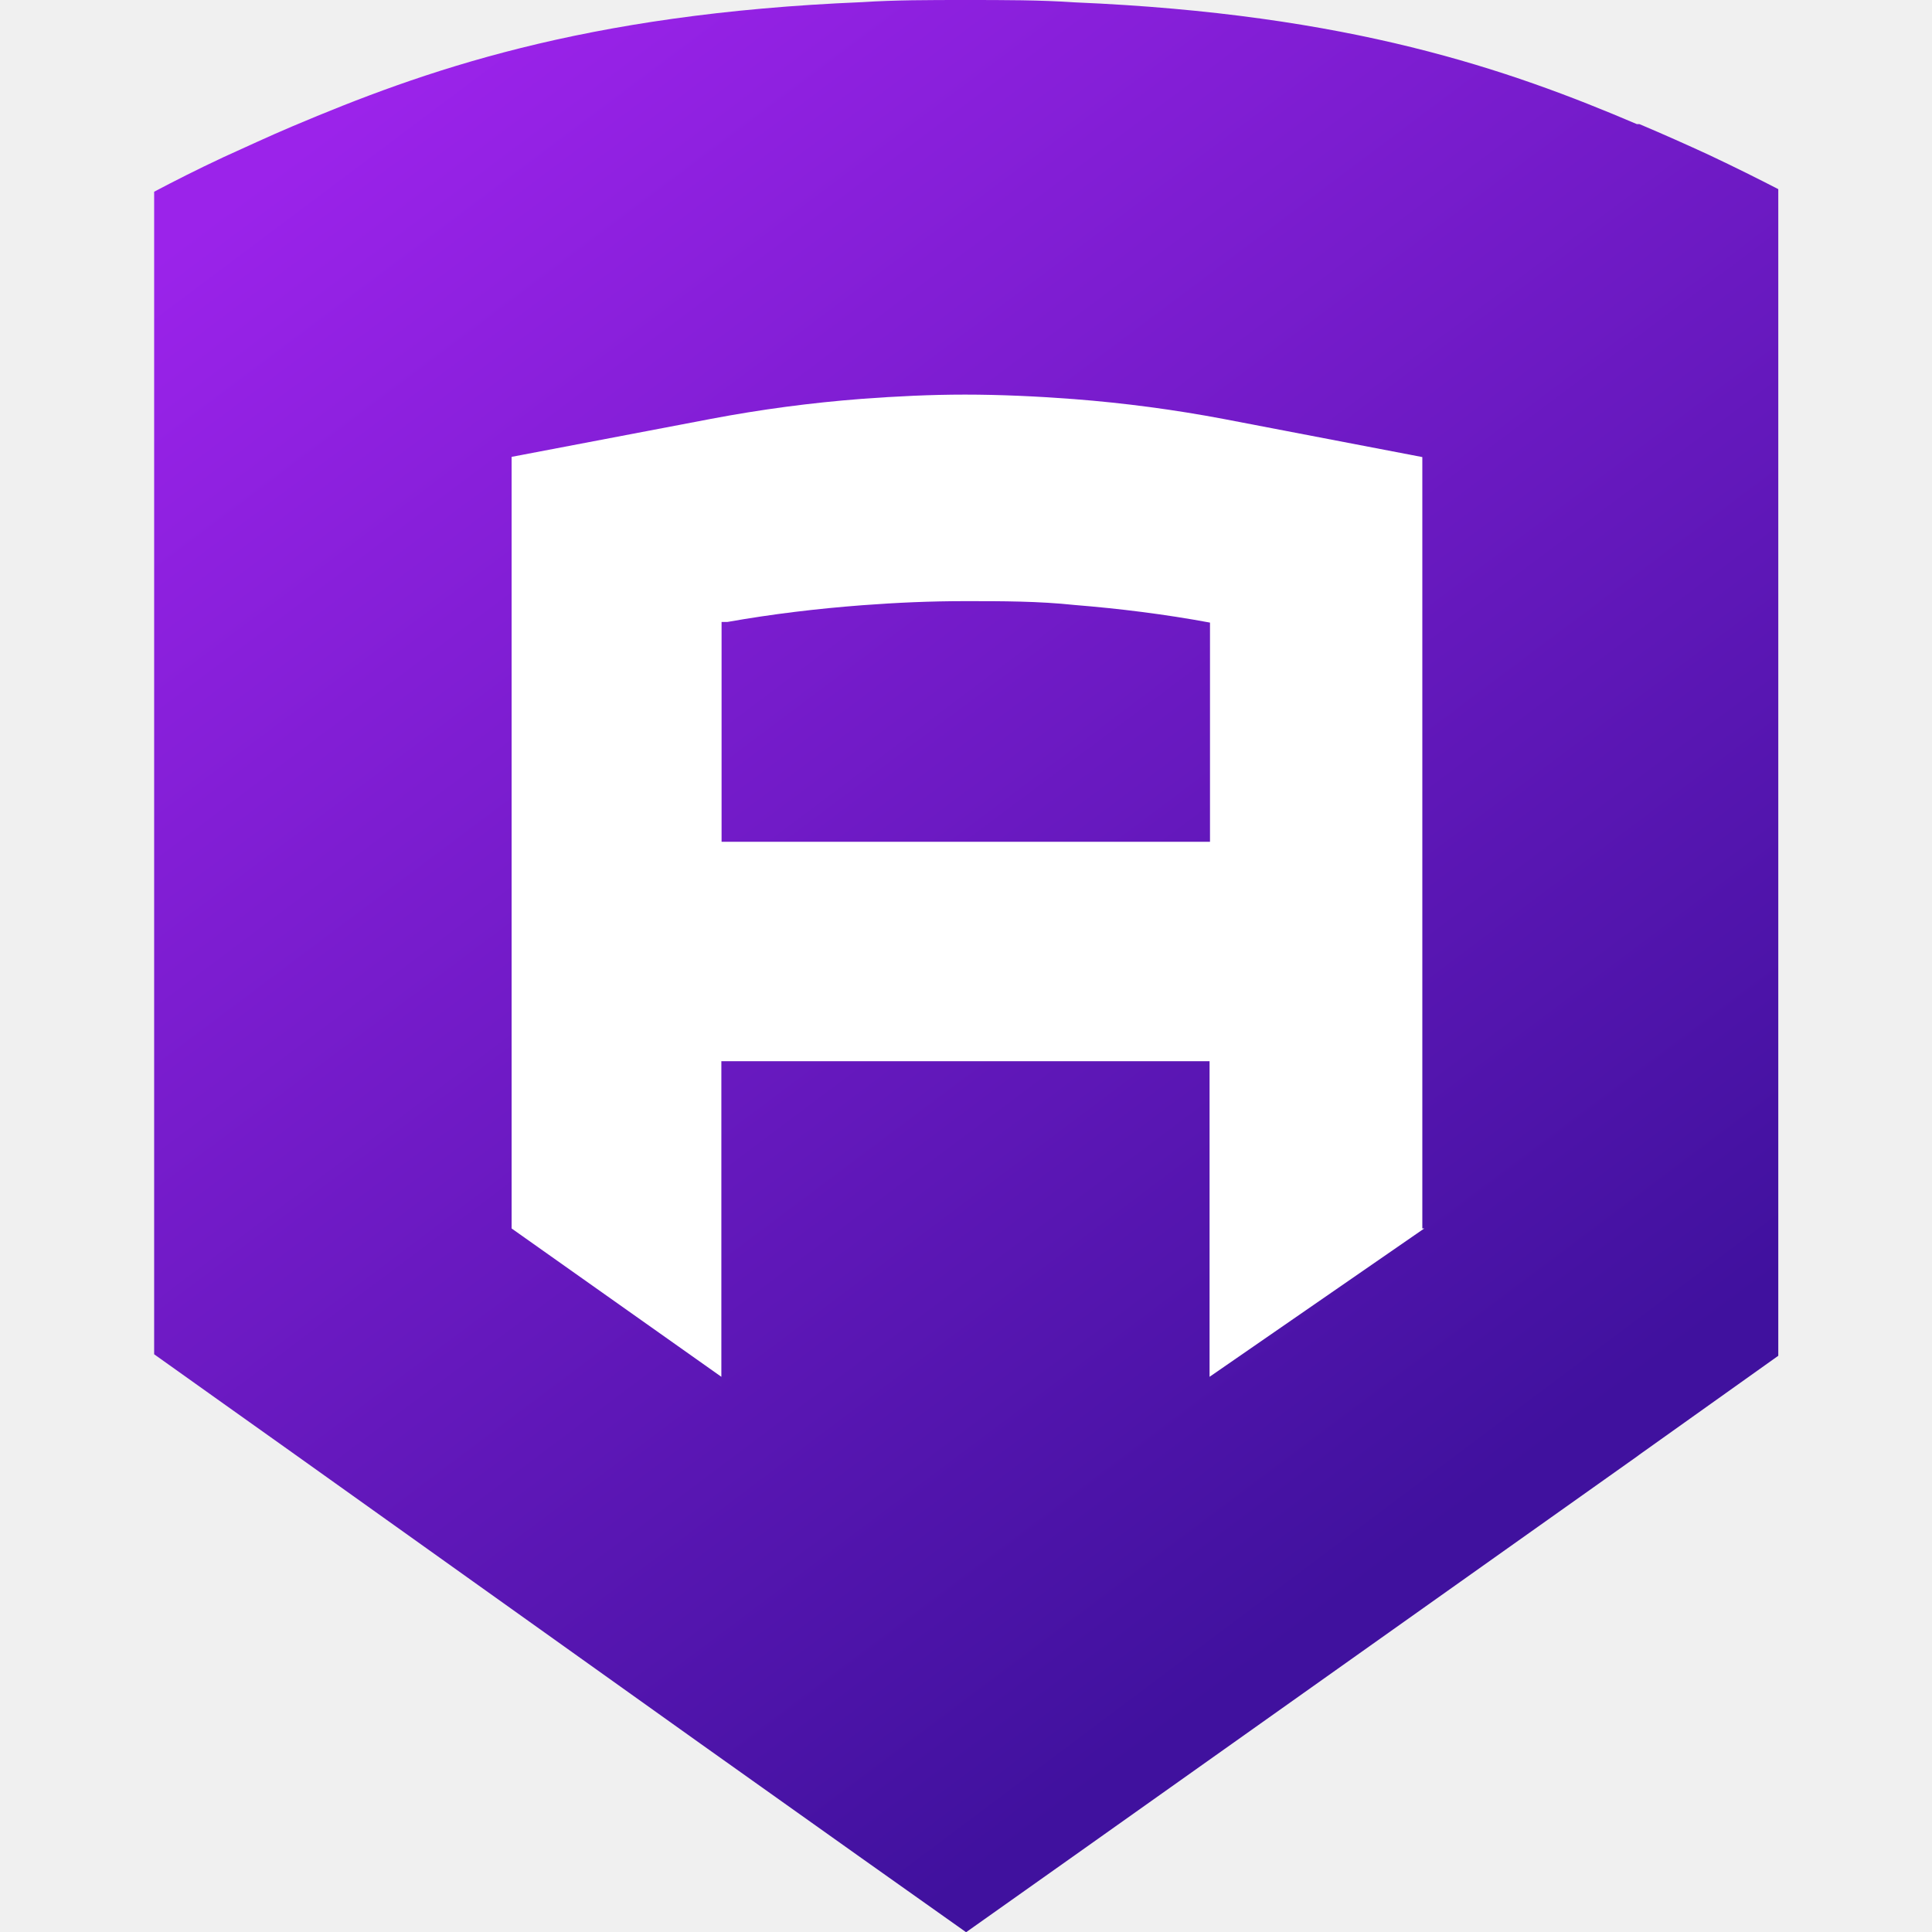
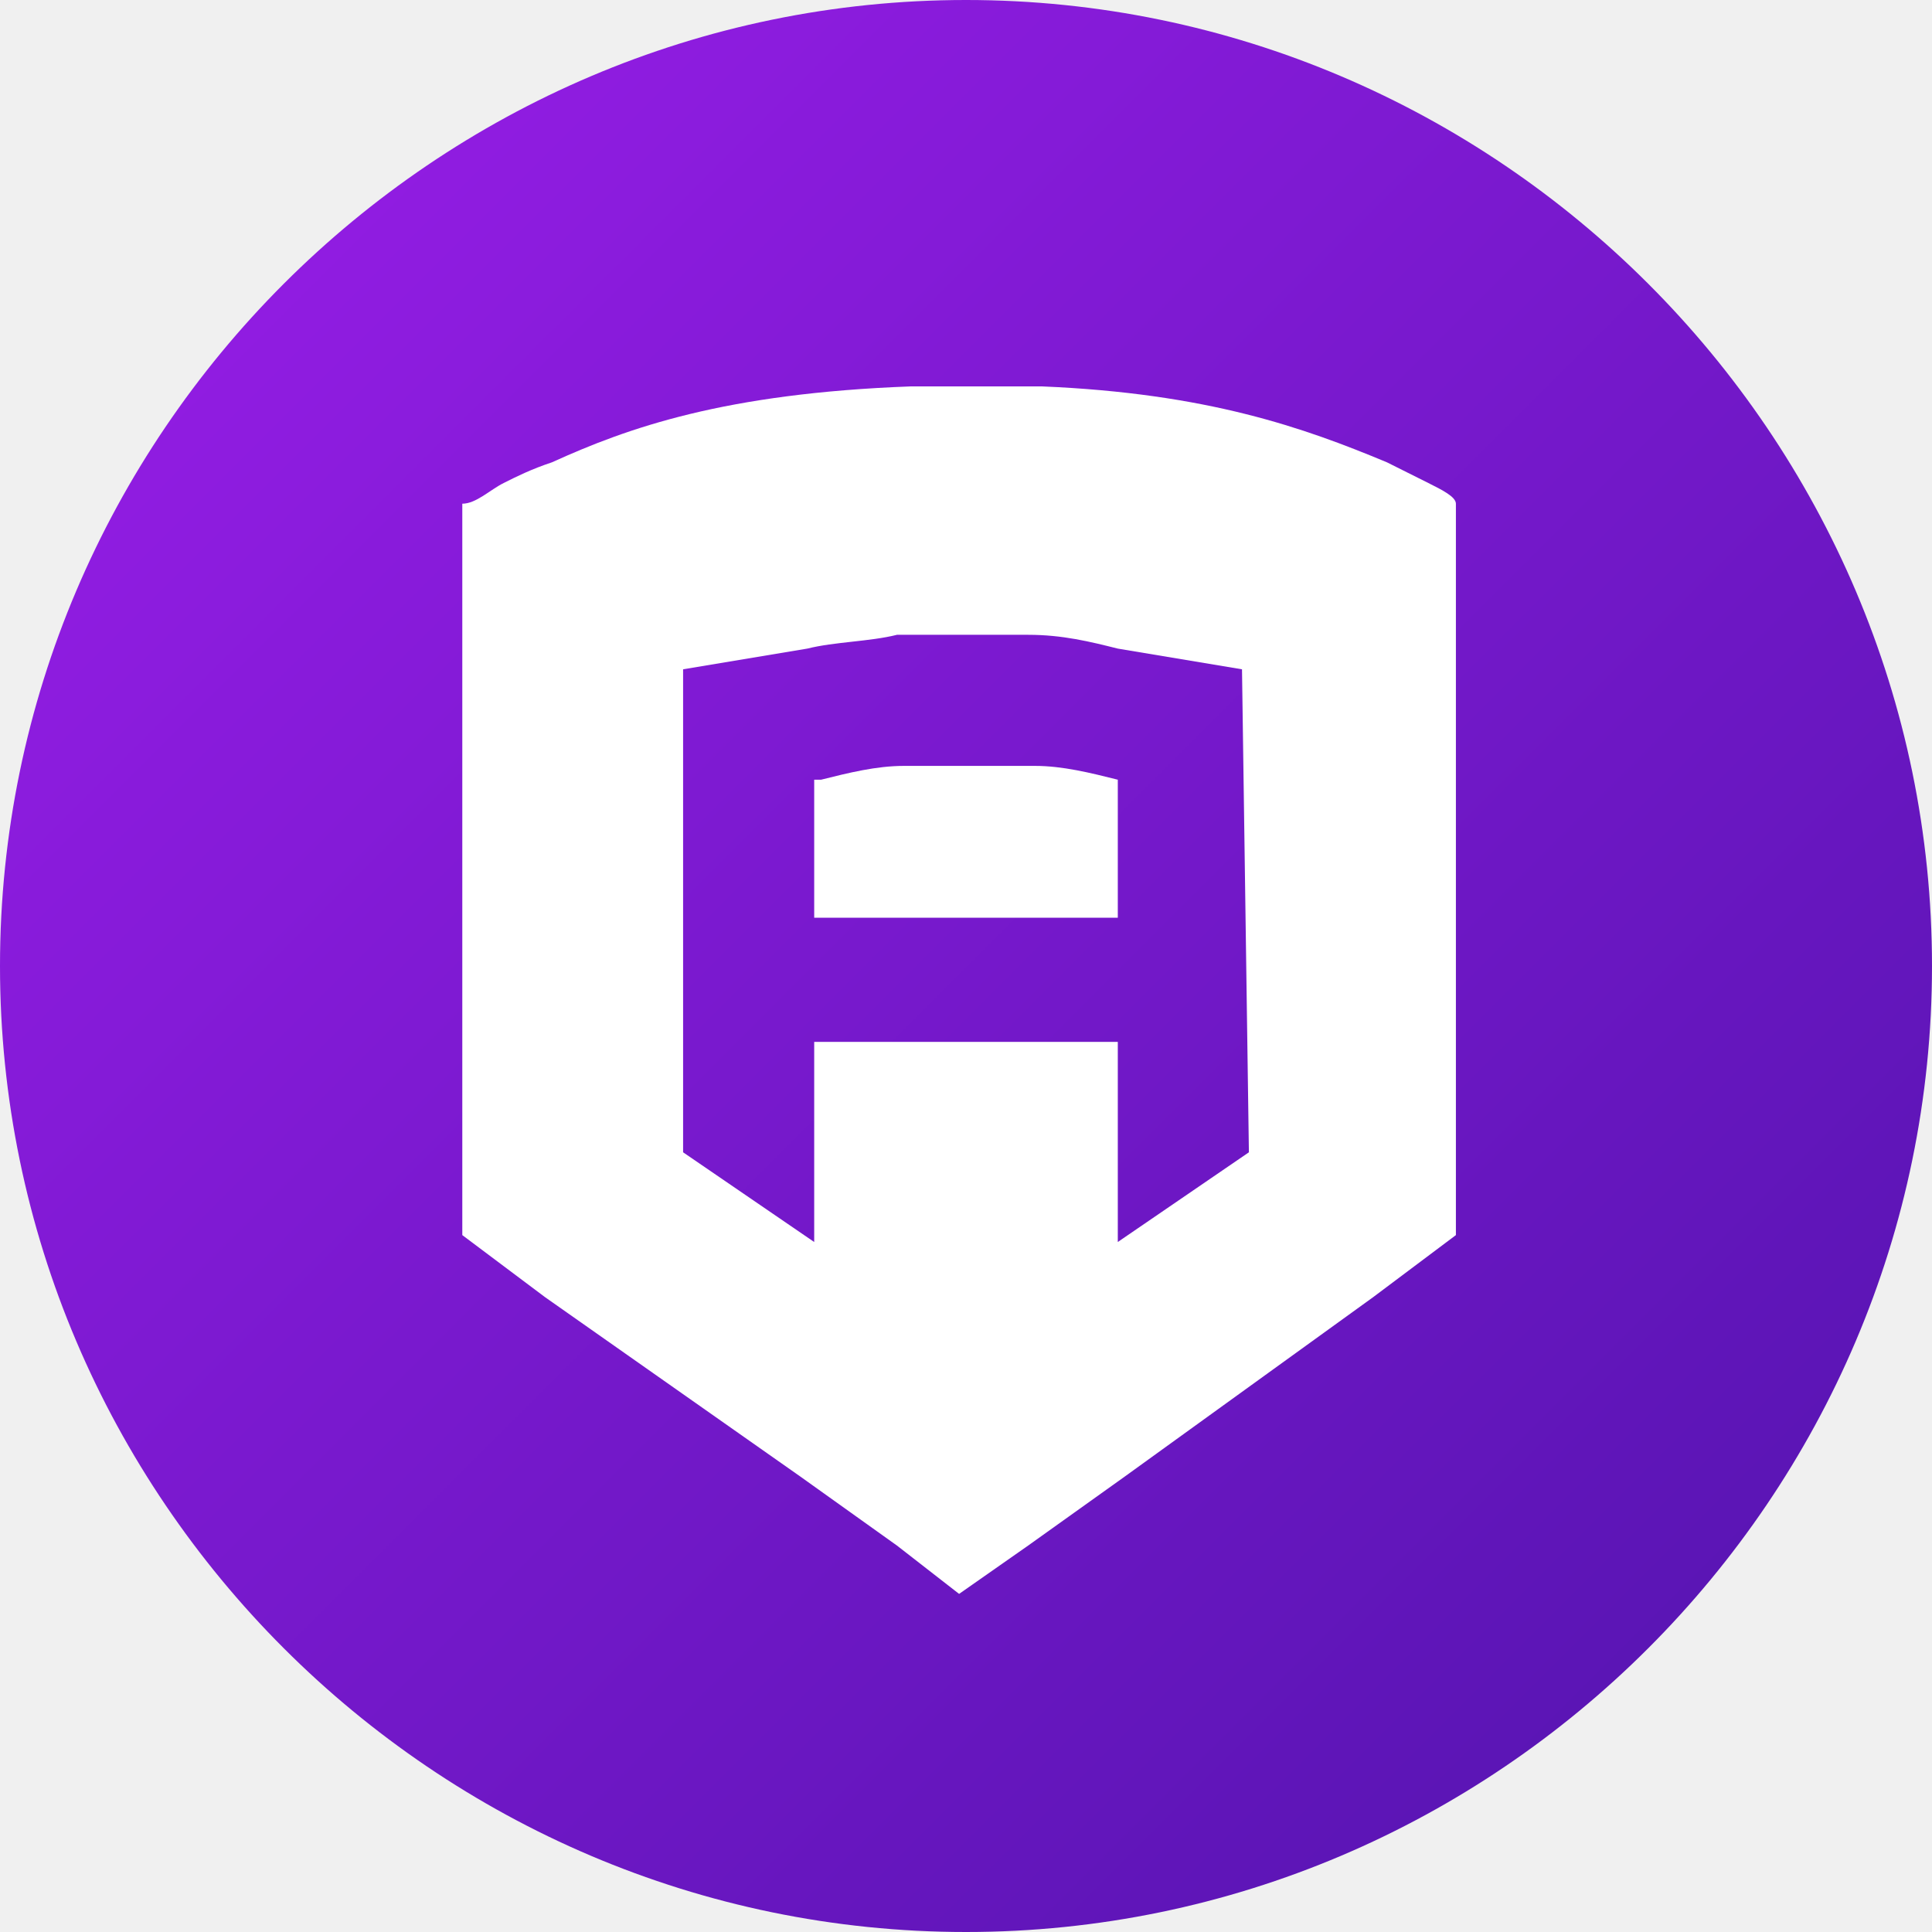
- <svg xmlns="http://www.w3.org/2000/svg" xmlns:xlink="http://www.w3.org/1999/xlink" id="Layer_1" data-name="Layer 1" viewBox="0 0 89.99 89.99">
-   <defs>
-     <style>.cls-1{fill:url(#Безымянный_градиент_3);}.cls-2{fill:#fff;}.cls-3{fill:url(#Безымянный_градиент_3-2);}</style>
-     <linearGradient id="Безымянный_градиент_3" x1="18.87" y1="1.12" x2="69.87" y2="69.12" gradientUnits="userSpaceOnUse">
-       <stop offset="0.02" stop-color="#9b23ea" />
-       <stop offset="1" stop-color="#40119e" />
-     </linearGradient>
-     <linearGradient id="Безымянный_градиент_3-2" x1="19.75" y1="0.46" x2="70.75" y2="68.46" xlink:href="#Безымянный_градиент_3" />
-   </defs>
-   <path class="cls-1" d="M79.59,7.21c-1-.46-2.07-.94-3.23-1.43l-.12,0C70.28,3.24,62.9.65,50.06.11,48.46,0,46.78,0,45,0S41.7,0,40.16.1C27.1.64,19.66,3.33,13.63,5.88h0c-1.16.49-2.24,1-3.22,1.44-1.24.58-2.32,1.13-3.23,1.61V63.08l3.23,2.3,3.22,2.29h0l19,13.55,7.5,5.33L45,90l5.07-3.59,7.29-5.17,18.89-13.4.12-.09,3.23-2.3,3.23-2.3V8.81C81.9,8.33,80.82,7.79,79.59,7.21Z" />
-   <path class="cls-2" d="M66.34,57.22l-10,6.91c0-4.84,0-14.7,0-14.7H33.6v14.7l-9.77-6.91V21.28l9.29-1.77a63.9,63.9,0,0,1,7-.93c1.61-.12,3.22-.2,4.83-.2s3.38.08,5.07.21a64,64,0,0,1,7,.93l9.23,1.77V57.22Z" />
-   <path class="cls-3" d="M50.06,28.18C48.37,28,46.69,28,45,28s-3.22.07-4.83.19c-2.1.16-4.2.41-6.29.78l-.27,0V39.21H56.36V29h0C54.26,28.61,52.16,28.35,50.06,28.18Z" />
+ <svg xmlns="http://www.w3.org/2000/svg" version="1.1" id="Layer_1" x="0px" y="0px" viewBox="0 0 28 28" style="enable-background:new 0 0 28 28;" xml:space="preserve">
+   <style type="text/css">
+ 	.st0{fill:url(#Rectangle_1_);}
+ 	.st1{fill:#FFFFFF;}
+ </style>
+   <g id="Page-1">
+     <g id="theabyss_32">
+       <linearGradient id="Rectangle_1_" gradientUnits="userSpaceOnUse" x1="-274.156" y1="420.109" x2="-273.281" y2="419.234" gradientTransform="matrix(32 0 0 -32 8773 13443.48)">
+         <stop offset="0" style="stop-color:#9B1EEA" />
+         <stop offset="1" style="stop-color:#5013AC" />
+       </linearGradient>
+       <path id="Rectangle" class="st0" d="M14,0L14,0c7.7,0,14,6.3,14,14l0,0c0,7.7-6.3,14-14,14l0,0C6.3,28,0,21.7,0,14l0,0    C0,6.3,6.3,0,14,0z" />
+       <path id="Path" class="st1" d="M15,11.1c-0.3,0-0.7,0-1,0c-0.3,0-0.6,0-0.9,0c-0.4,0-0.8,0.1-1.2,0.2h-0.1v2h4.4v-2    C15.8,11.2,15.4,11.1,15,11.1z" />
+       <path id="Shape" class="st1" d="M20.7,7c-0.2-0.1-0.4-0.2-0.6-0.3h0c-1.2-0.5-2.6-1-5-1.1c-0.3,0-0.6,0-1,0c-0.3,0-0.6,0-0.9,0    C10.5,5.7,9.1,6.2,8,6.7C7.7,6.8,7.5,6.9,7.3,7C7.1,7.1,6.9,7.3,6.7,7.3v10.6l1.2,0.9l3.7,2.6l1.4,1l0.9,0.7l1-0.7l1.4-1l3.6-2.6    l0,0l1.2-0.9V7.3C21.1,7.2,20.9,7.1,20.7,7z M18.1,16.7l-1.9,1.3c0-0.9,0-2.9,0-2.9h-4.4v2.9l-1.9-1.3v-7l1.8-0.3    c0.4-0.1,0.9-0.1,1.3-0.2c0.3,0,0.6,0,0.9,0c0.3,0,0.7,0,1,0c0.5,0,0.9,0.1,1.3,0.2l1.8,0.3L18.1,16.7L18.1,16.7z" />
+     </g>
+   </g>
</svg>
